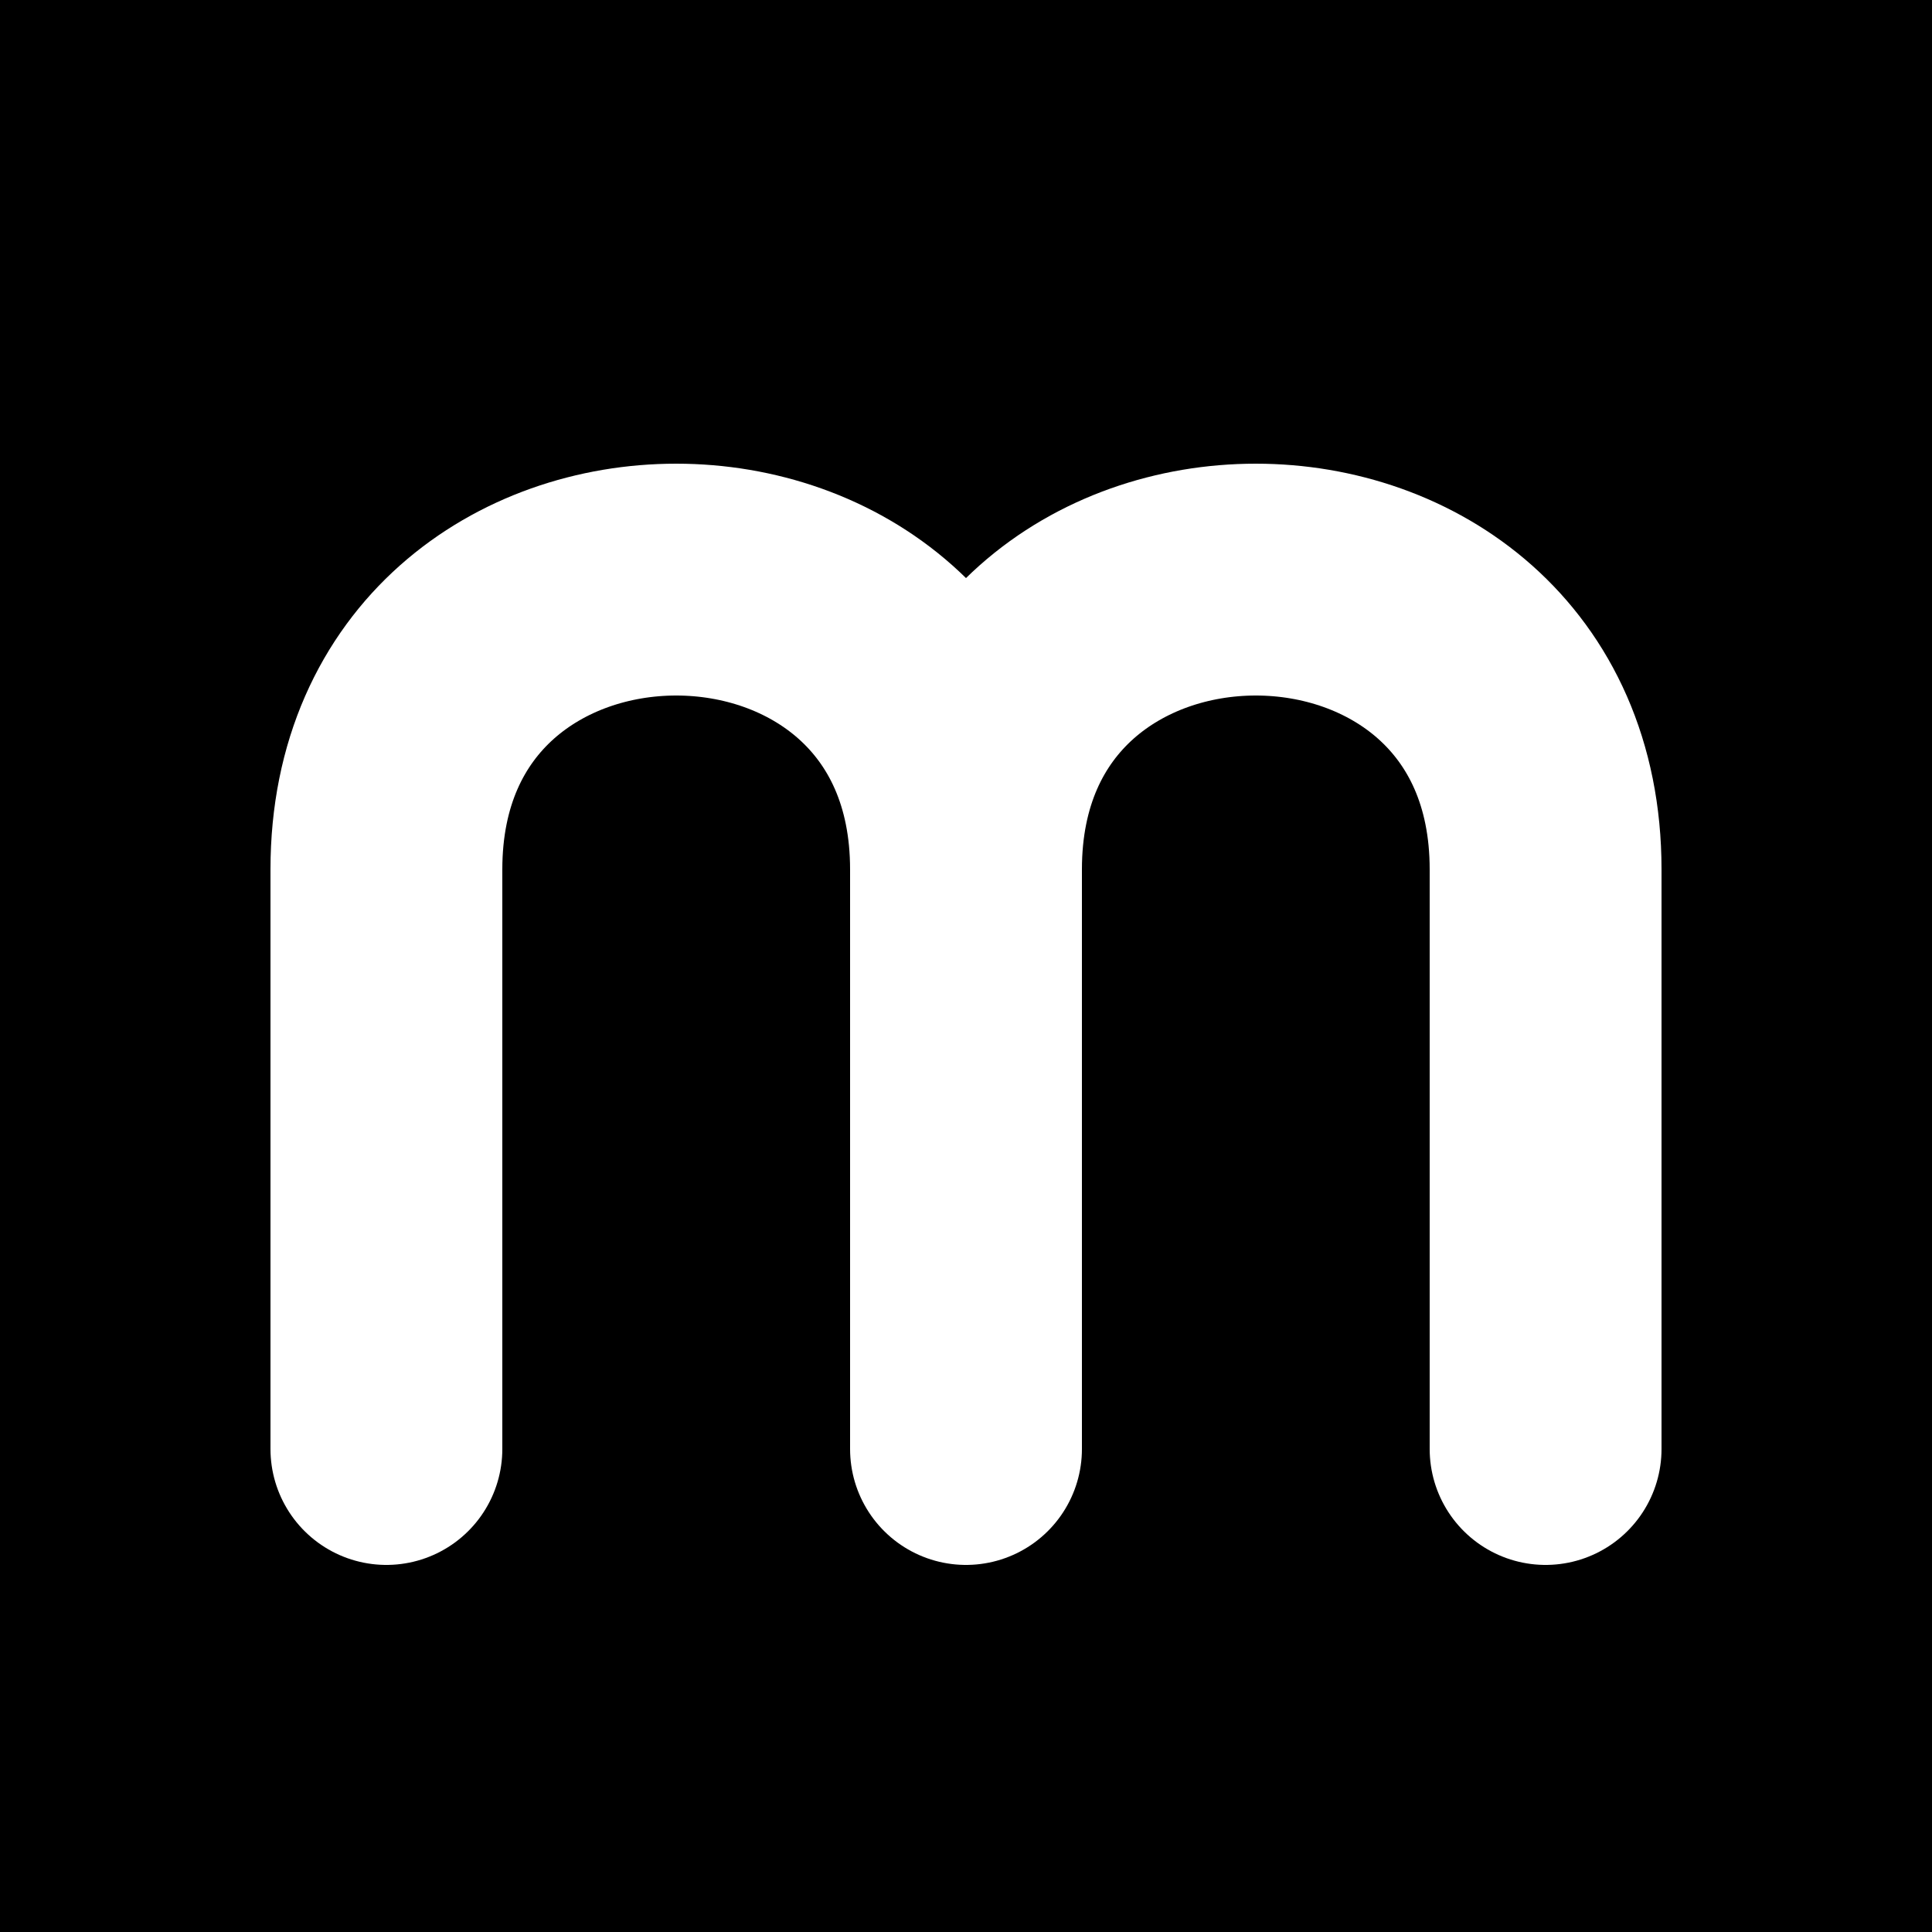
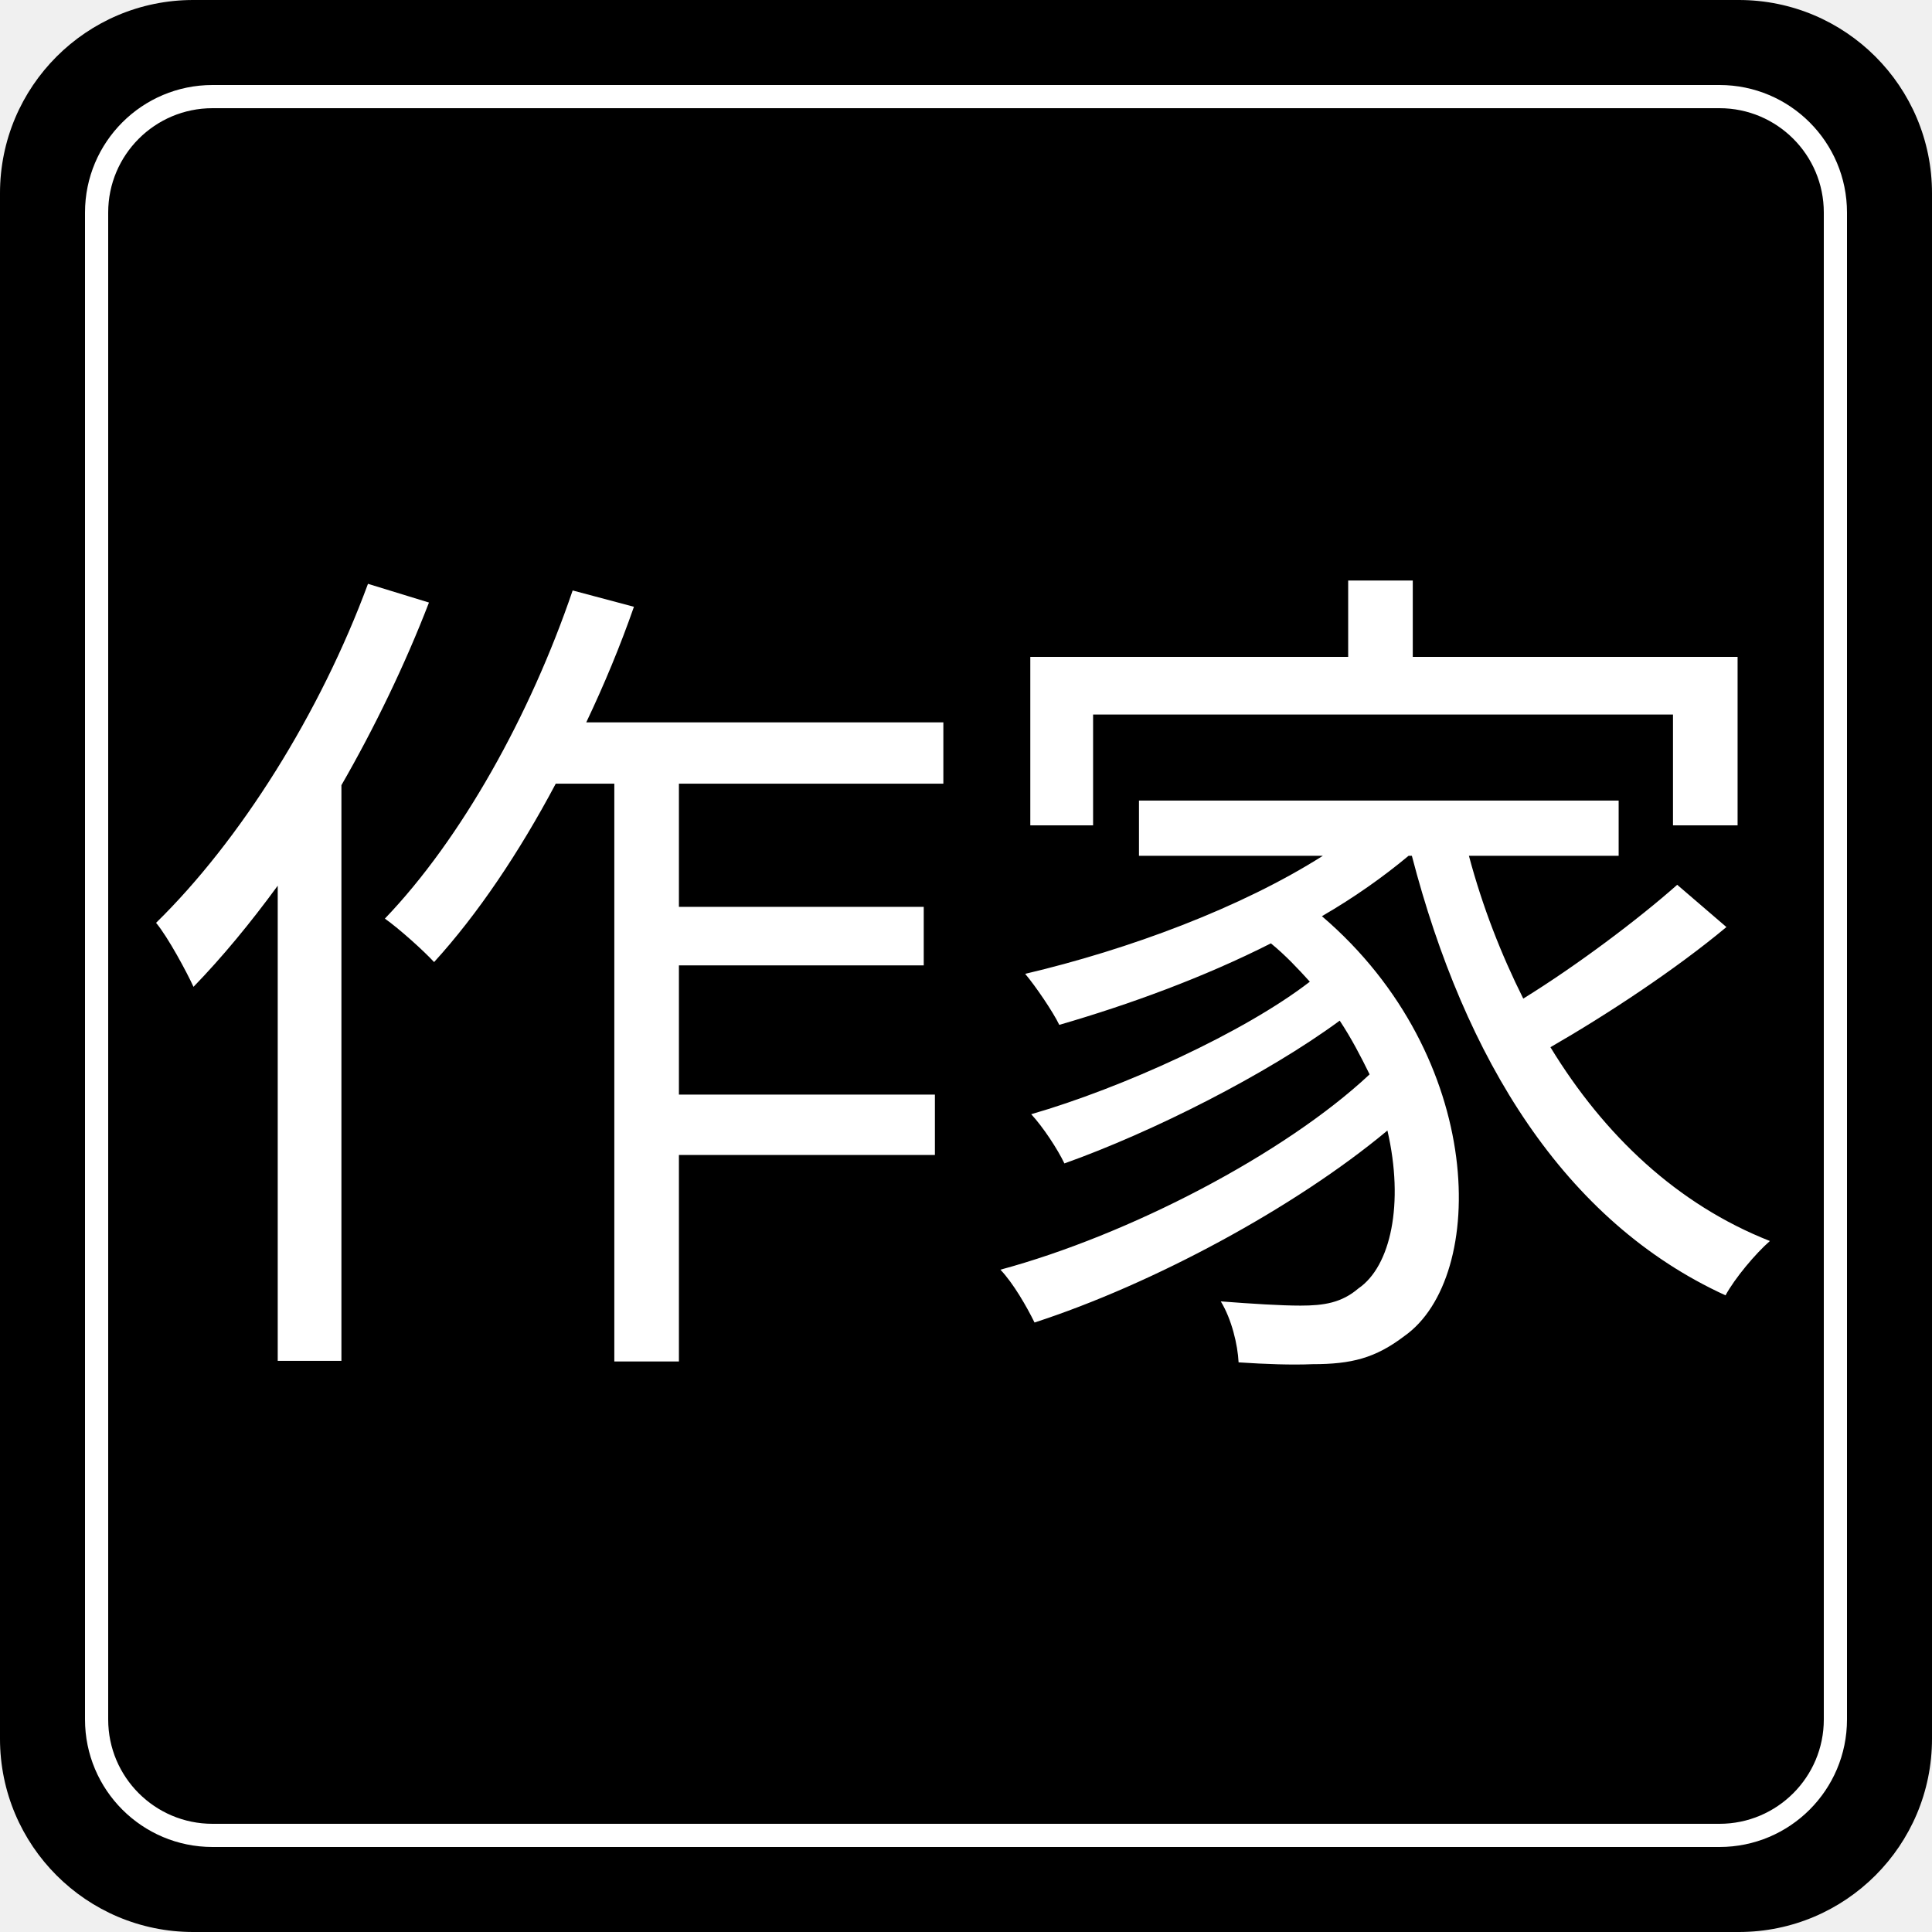
- <svg xmlns="http://www.w3.org/2000/svg" viewBox="0 0 100 100">
-   <rect width="100" height="100" fill="#000000" />
-   <path d="M 20 75 L 20 45 C 20 25, 50 25, 50 45 L 50 75 M 50 45 C 50 25, 80 25, 80 45 L 80 75" fill="none" stroke="#ffffff" stroke-width="12" stroke-linecap="round" stroke-linejoin="round" />
+ <svg xmlns="http://www.w3.org/2000/svg" viewBox="0 0 100 100" width="100" height="100">
+   <rect width="100" height="100" rx="10" ry="10" fill="#000000" />
+   <rect x="5" y="5" width="90" height="90" rx="6" ry="6" fill="none" stroke="white" stroke-width="1.2" />
+   <text x="50" y="67" text-anchor="middle" font-family="'Noto Serif JP', 'Hiragino Mincho ProN', 'Yu Mincho', 'MS Mincho', serif" font-size="44" font-weight="300" fill="white" letter-spacing="-1">作家</text>
</svg>
